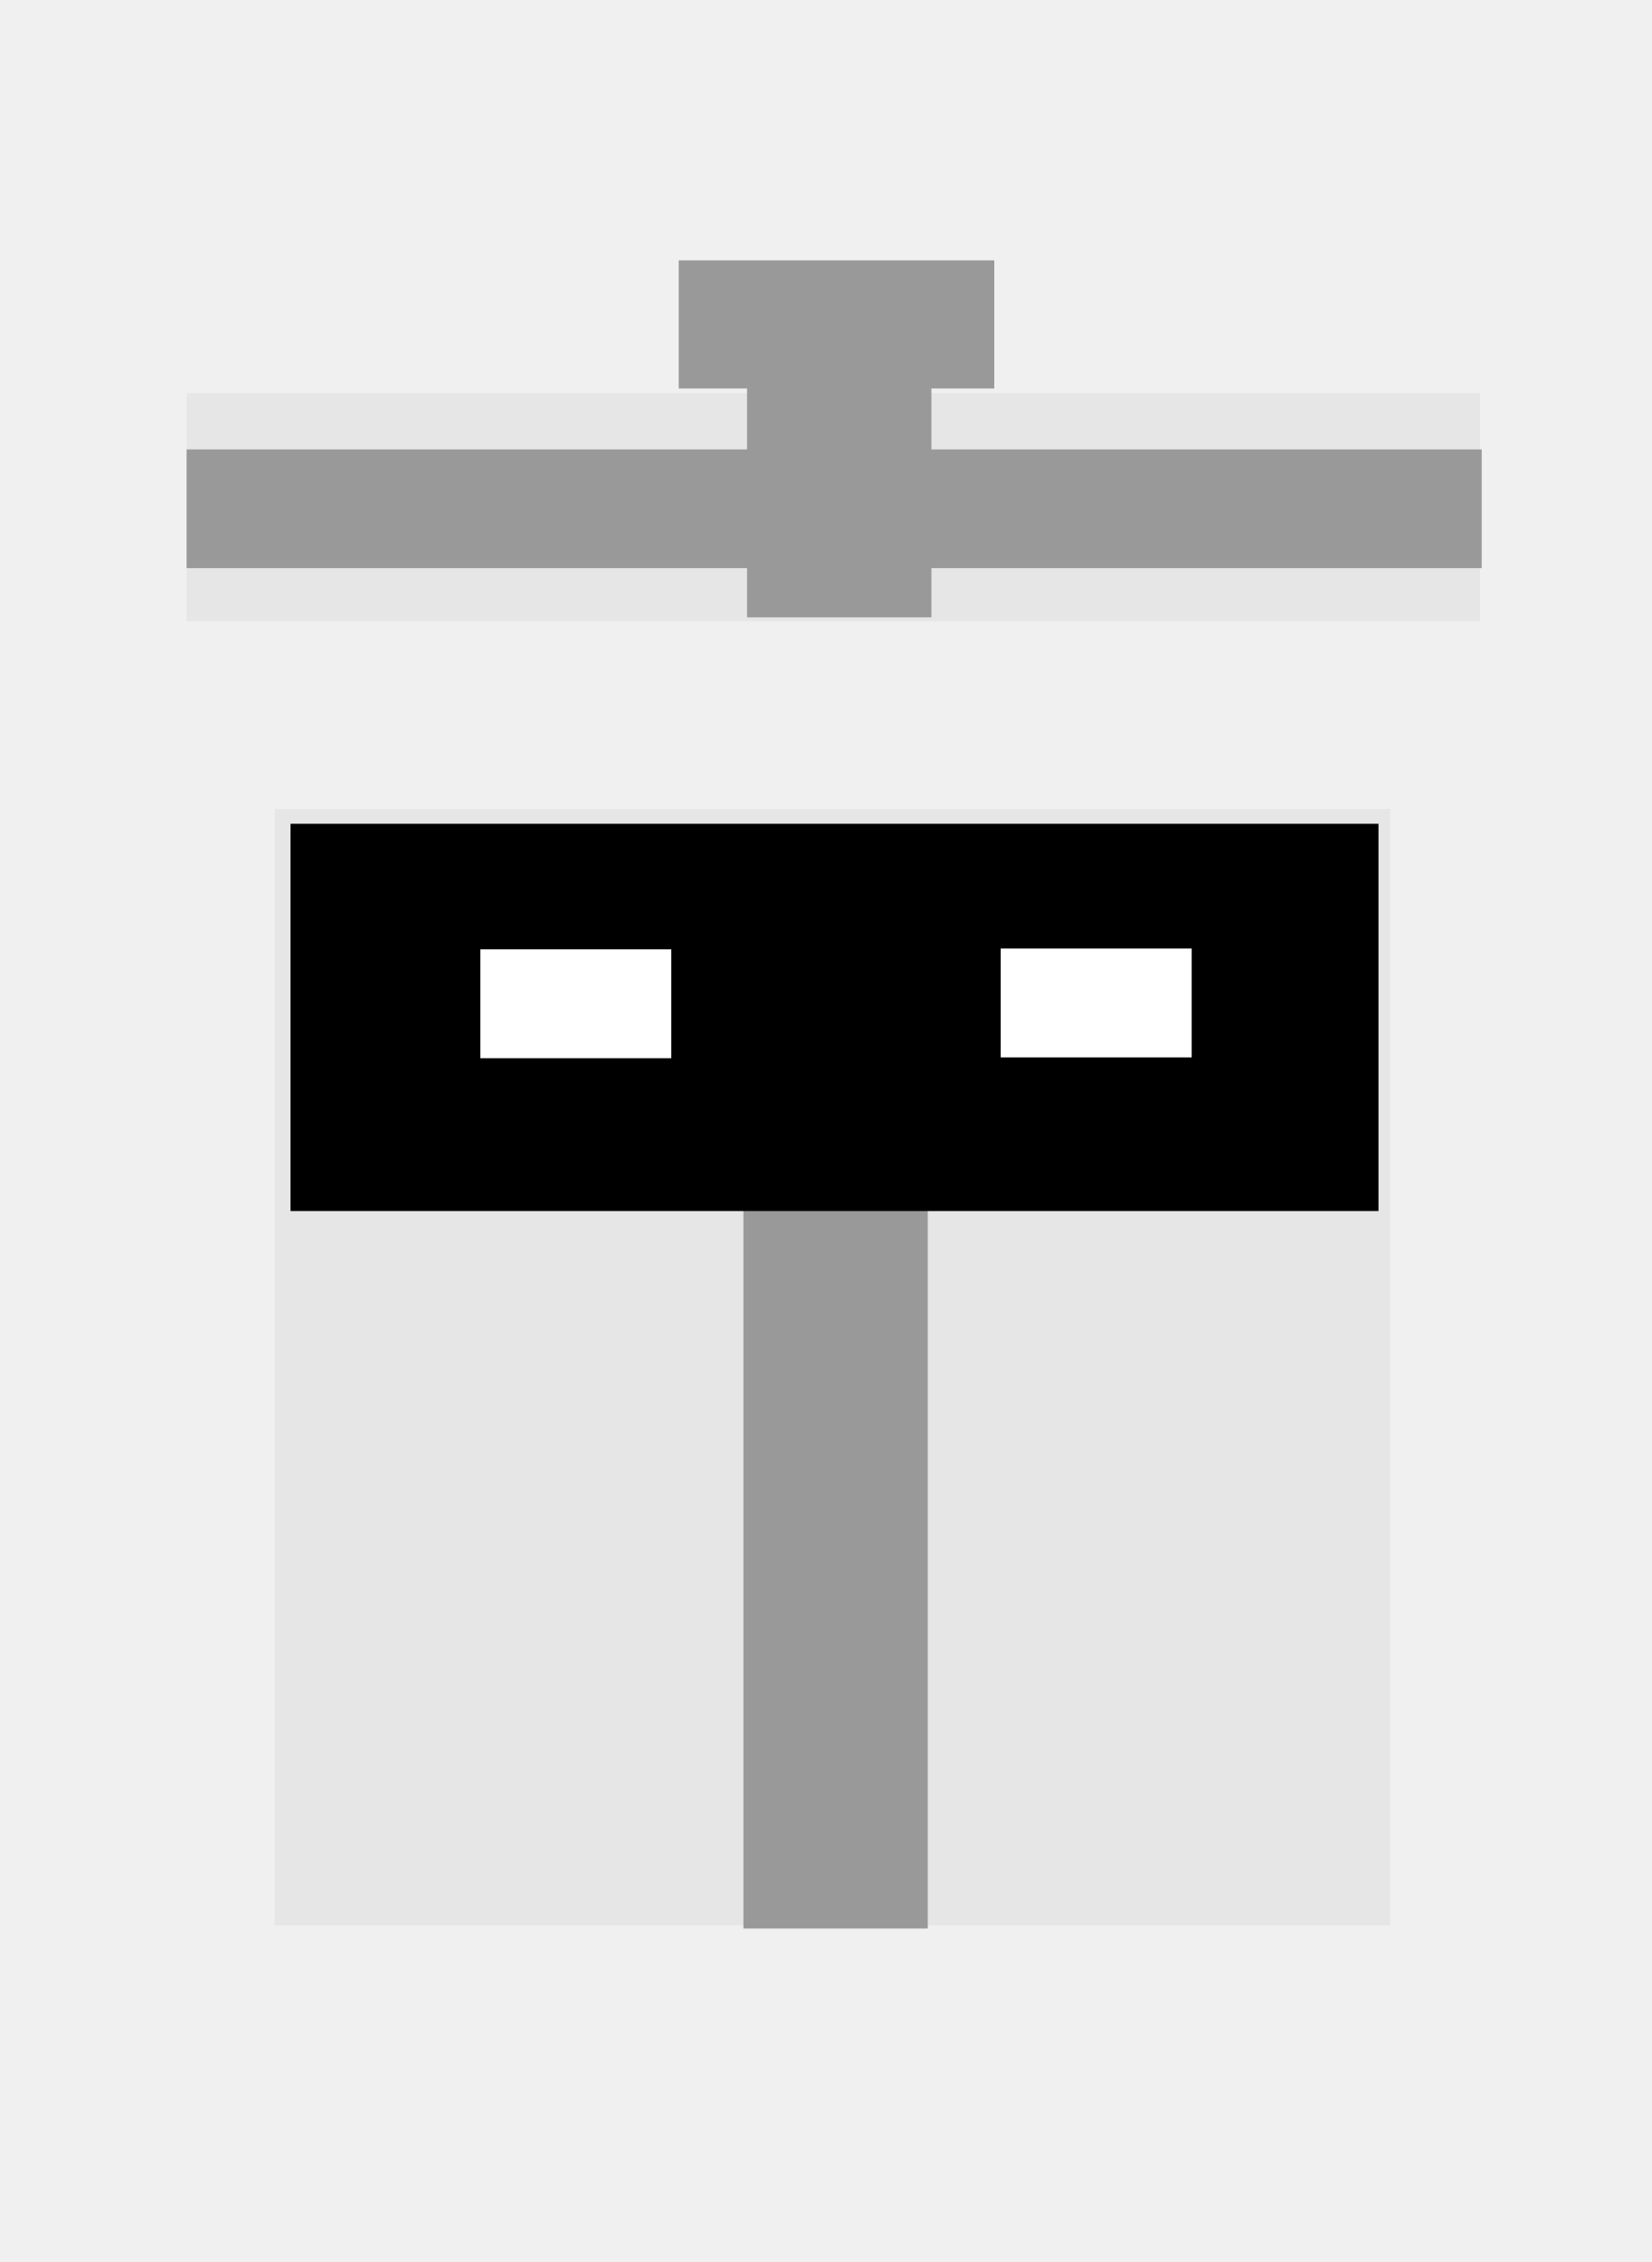
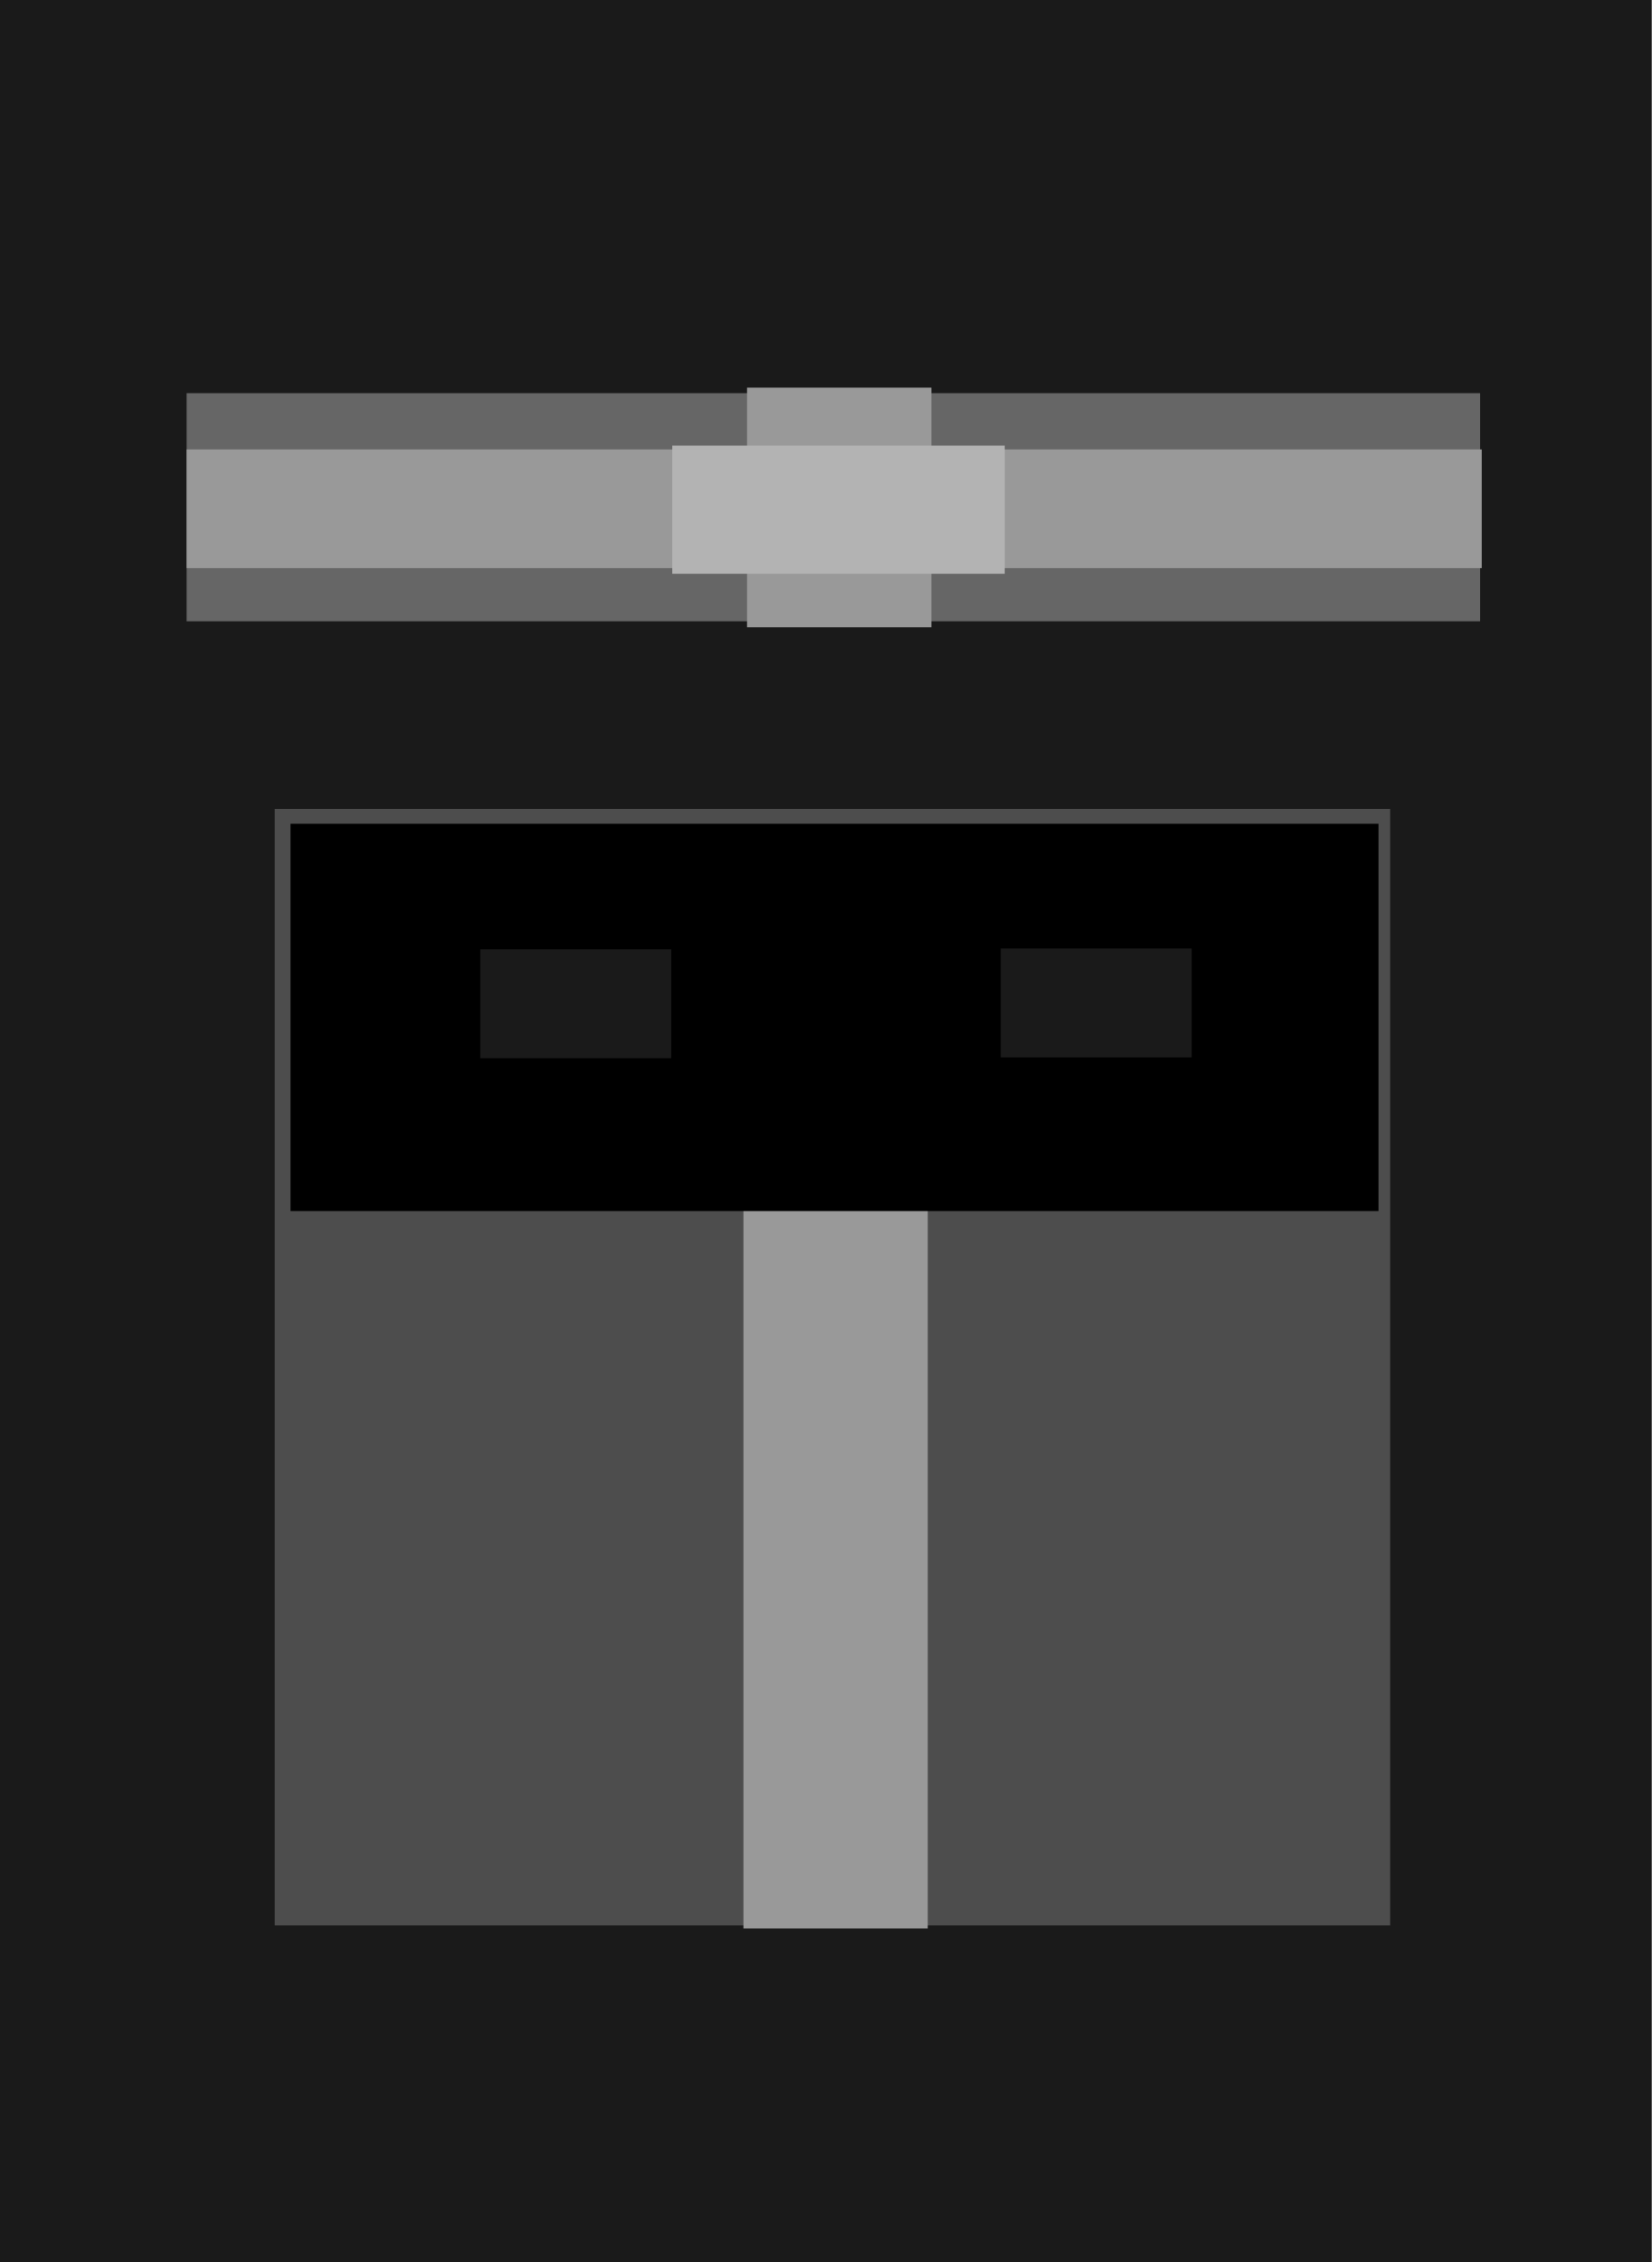
<svg xmlns="http://www.w3.org/2000/svg" width="260" height="356" viewBox="0 0 68.792 94.192" version="1.1" id="svg1">
  <defs id="defs1" />
  <g id="layer1">
-     <rect style="display:none;fill:#1a1a1a;stroke-width:0.265" id="rect1" width="68.787" height="94.216" x="0" y="0" />
-     <rect style="fill:#e6e6e6;stroke-width:0.281" id="rect2" width="46.452" height="46.492" x="11.442" y="33.683" />
-     <rect style="fill:#999999;stroke-width:0.203" id="rect4" width="7.677" height="29.927" x="30.96" y="50.378" />
-     <g id="g1" transform="translate(0.1031698,-13.18738)">
-       <rect style="fill:#e6e6e6;stroke-width:0.264" id="rect3" width="53.869" height="9.499" x="7.669" y="29.559" />
-       <rect style="fill:#999999;stroke-width:0.264" id="rect5" width="53.934" height="4.944" x="7.669" y="31.901" />
-       <rect style="fill:#999999;stroke-width:0.265" id="rect6" width="13.142" height="5.335" x="28.162" y="24.029" />
-       <rect style="fill:#999999;stroke-width:0.115" id="rect4-1" width="7.677" height="9.564" x="31.008" y="29.33" />
-     </g>
-     <rect style="fill:#000000;stroke-width:0.361" id="rect4-4" width="45.308" height="16.126" x="12.099" y="34.303" />
-     <g id="g2" transform="translate(-0.09200744,-0.8280669)">
-       <rect style="fill:#ffffff;stroke-width:0.08" id="rect4-6" width="7.953" height="4.533" x="20.094" y="40.36" />
-       <rect style="fill:#ffffff;stroke-width:0.08" id="rect4-6-2" width="7.953" height="4.533" x="41.767" y="40.326" />
+     <g id="g3">
+       <rect style="display:inline;fill:#1a1a1a;stroke-width:0.265" id="rect1" width="68.787" height="94.216" x="0" y="0" />
+       <rect style="fill:#4d4d4d;stroke-width:0.281" id="rect2" width="46.452" height="46.492" x="11.442" y="33.683" />
+       <rect style="fill:#999999;stroke-width:0.203" id="rect4" width="7.677" height="29.927" x="30.96" y="50.378" />
+       <g id="g1" transform="translate(0.1031698,-13.18738)">
+         <rect style="fill:#666666;stroke-width:0.264" id="rect3" width="53.869" height="9.499" x="7.669" y="29.559" />
+         <rect style="fill:#999999;stroke-width:0.264" id="rect5" width="53.934" height="4.944" x="7.669" y="31.901" />
+         <rect style="fill:#999999;stroke-width:0.117" id="rect4-1" width="7.677" height="9.978" x="31.008" y="29.33" />
+         <rect style="fill:#b3b3b3;stroke-width:0.272" id="rect6" width="13.846" height="5.335" x="27.894" y="31.744" />
+       </g>
+       <rect style="fill:#000000;stroke-width:0.361" id="rect4-4" width="45.308" height="16.126" x="12.099" y="34.303" />
+       <g id="g2" transform="translate(-0.09200744,-0.8280669)" style="fill:#1a1a1a">
+         <rect style="fill:#1a1a1a;stroke-width:0.08" id="rect4-6" width="7.953" height="4.533" x="20.094" y="40.36" />
+         <rect style="fill:#1a1a1a;stroke-width:0.08" id="rect4-6-2" width="7.953" height="4.533" x="41.767" y="40.326" />
+       </g>
    </g>
  </g>
</svg>
